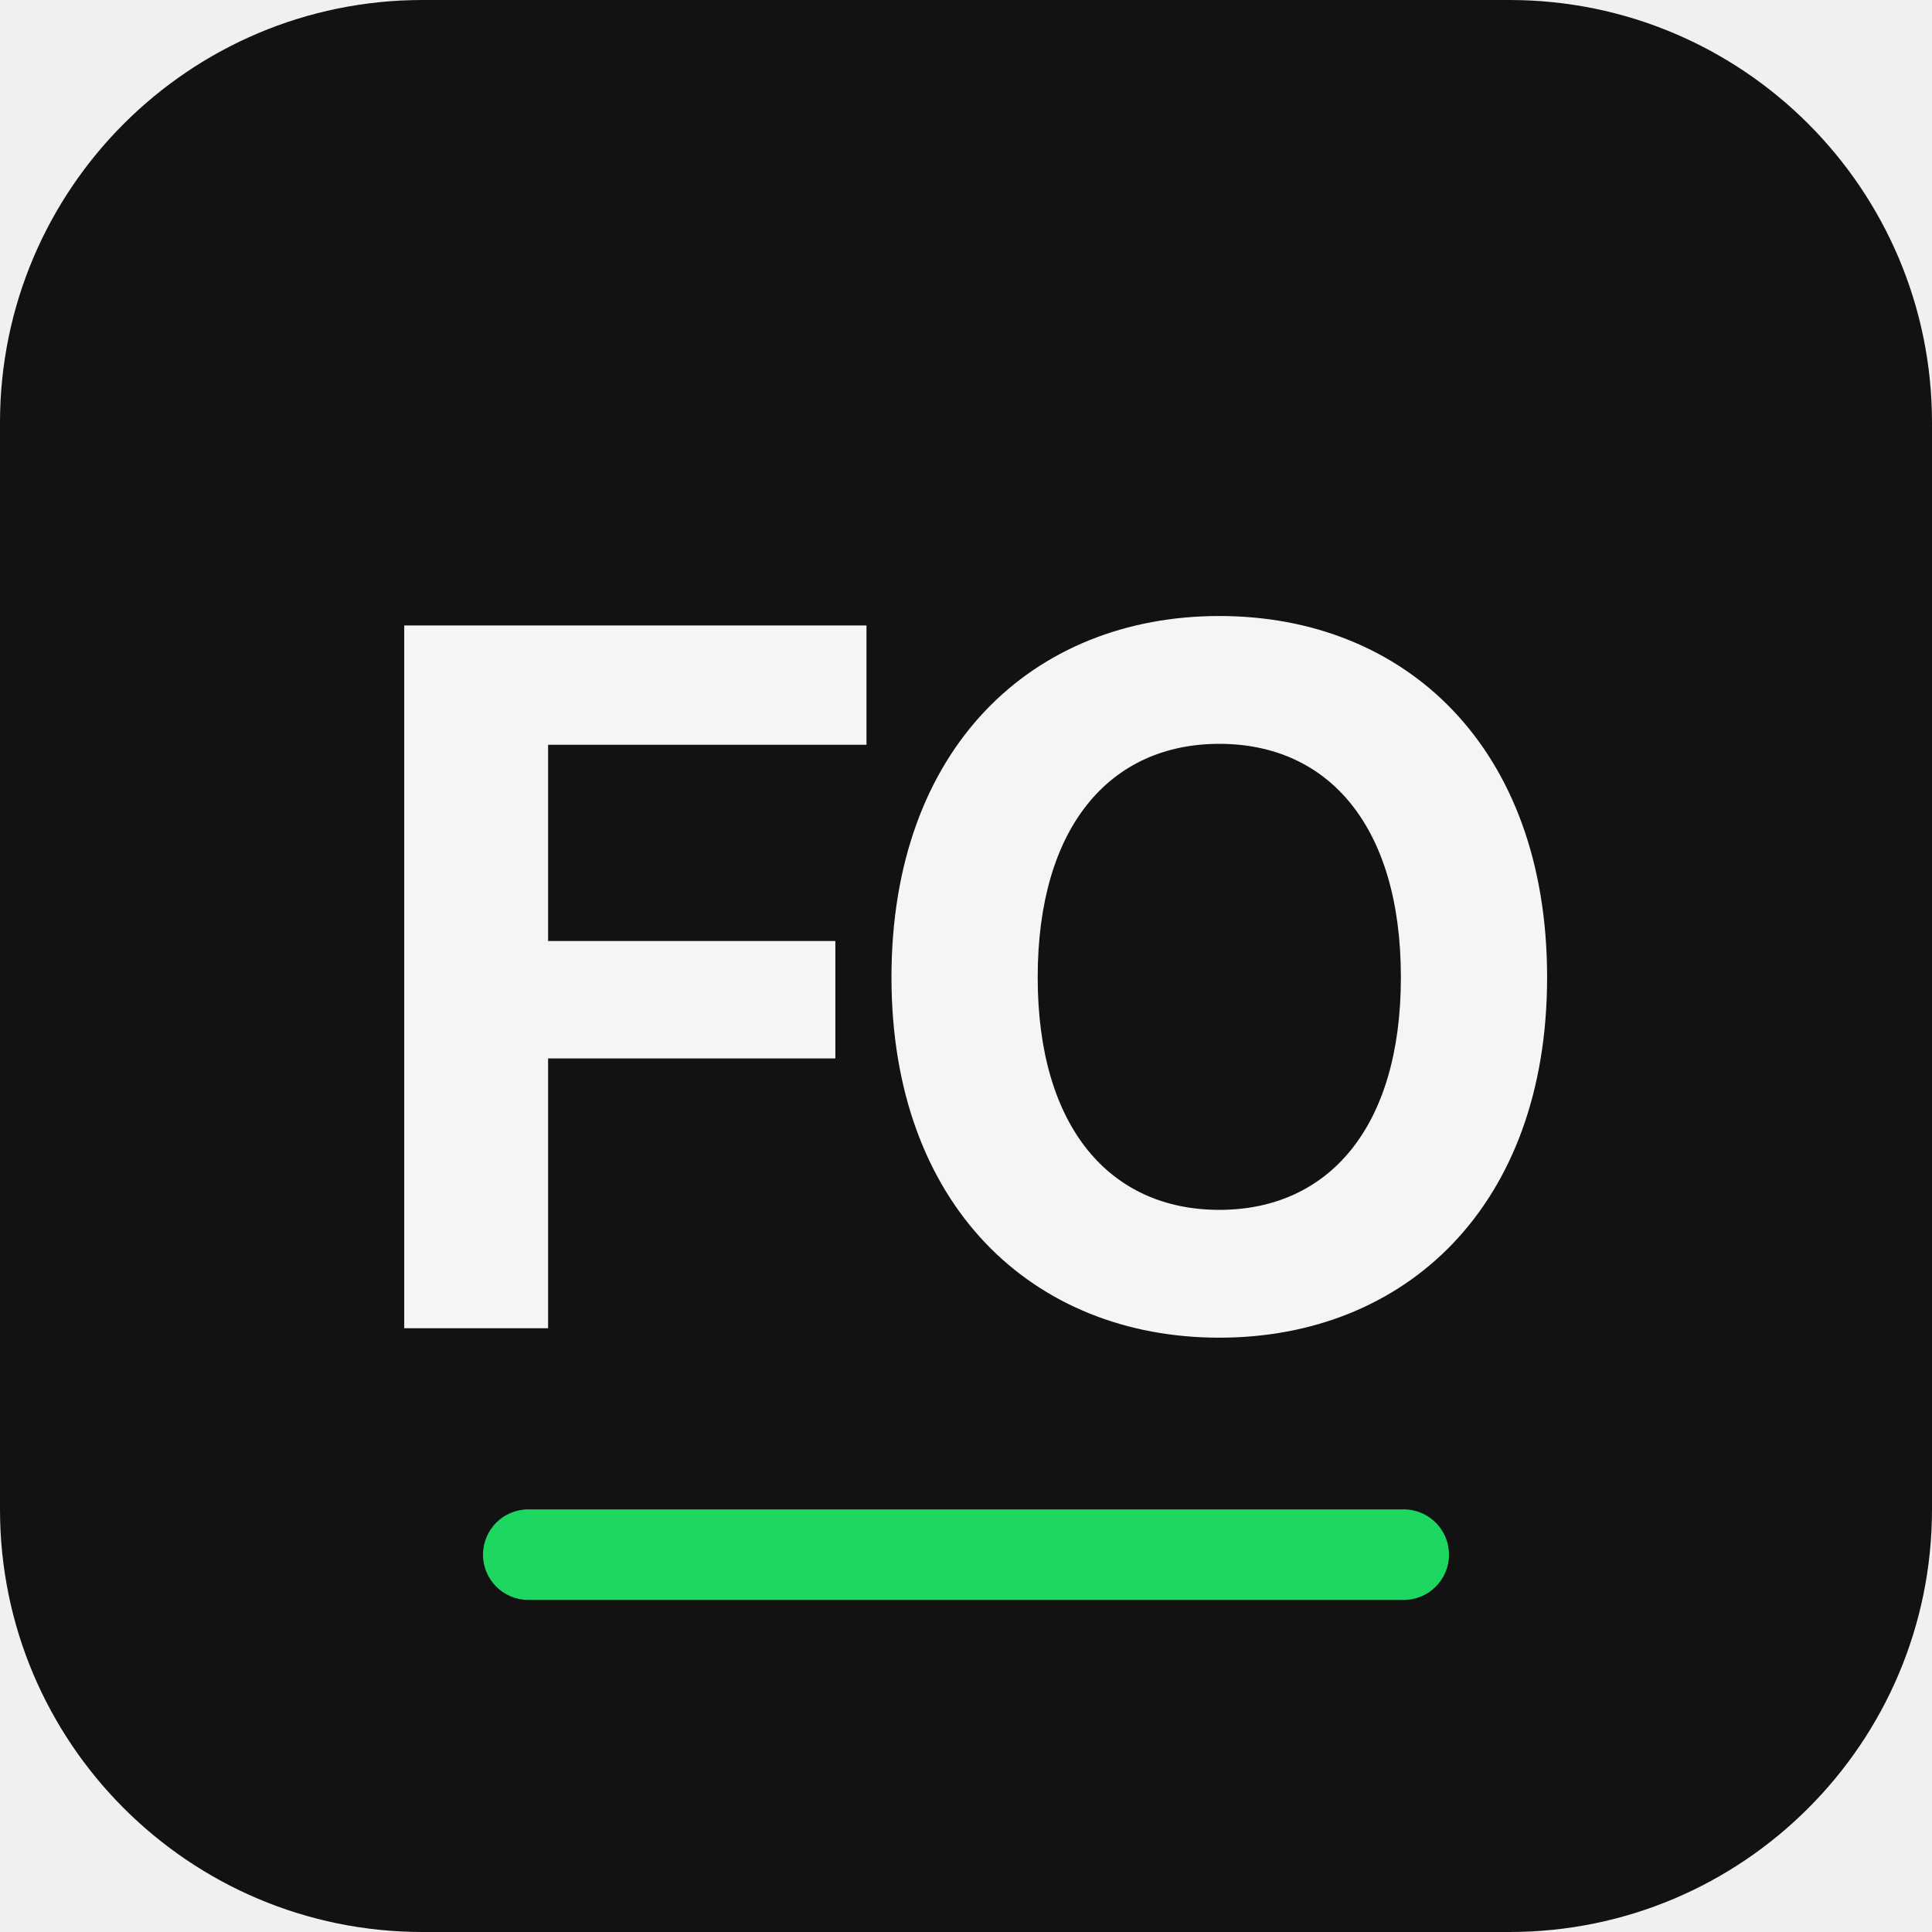
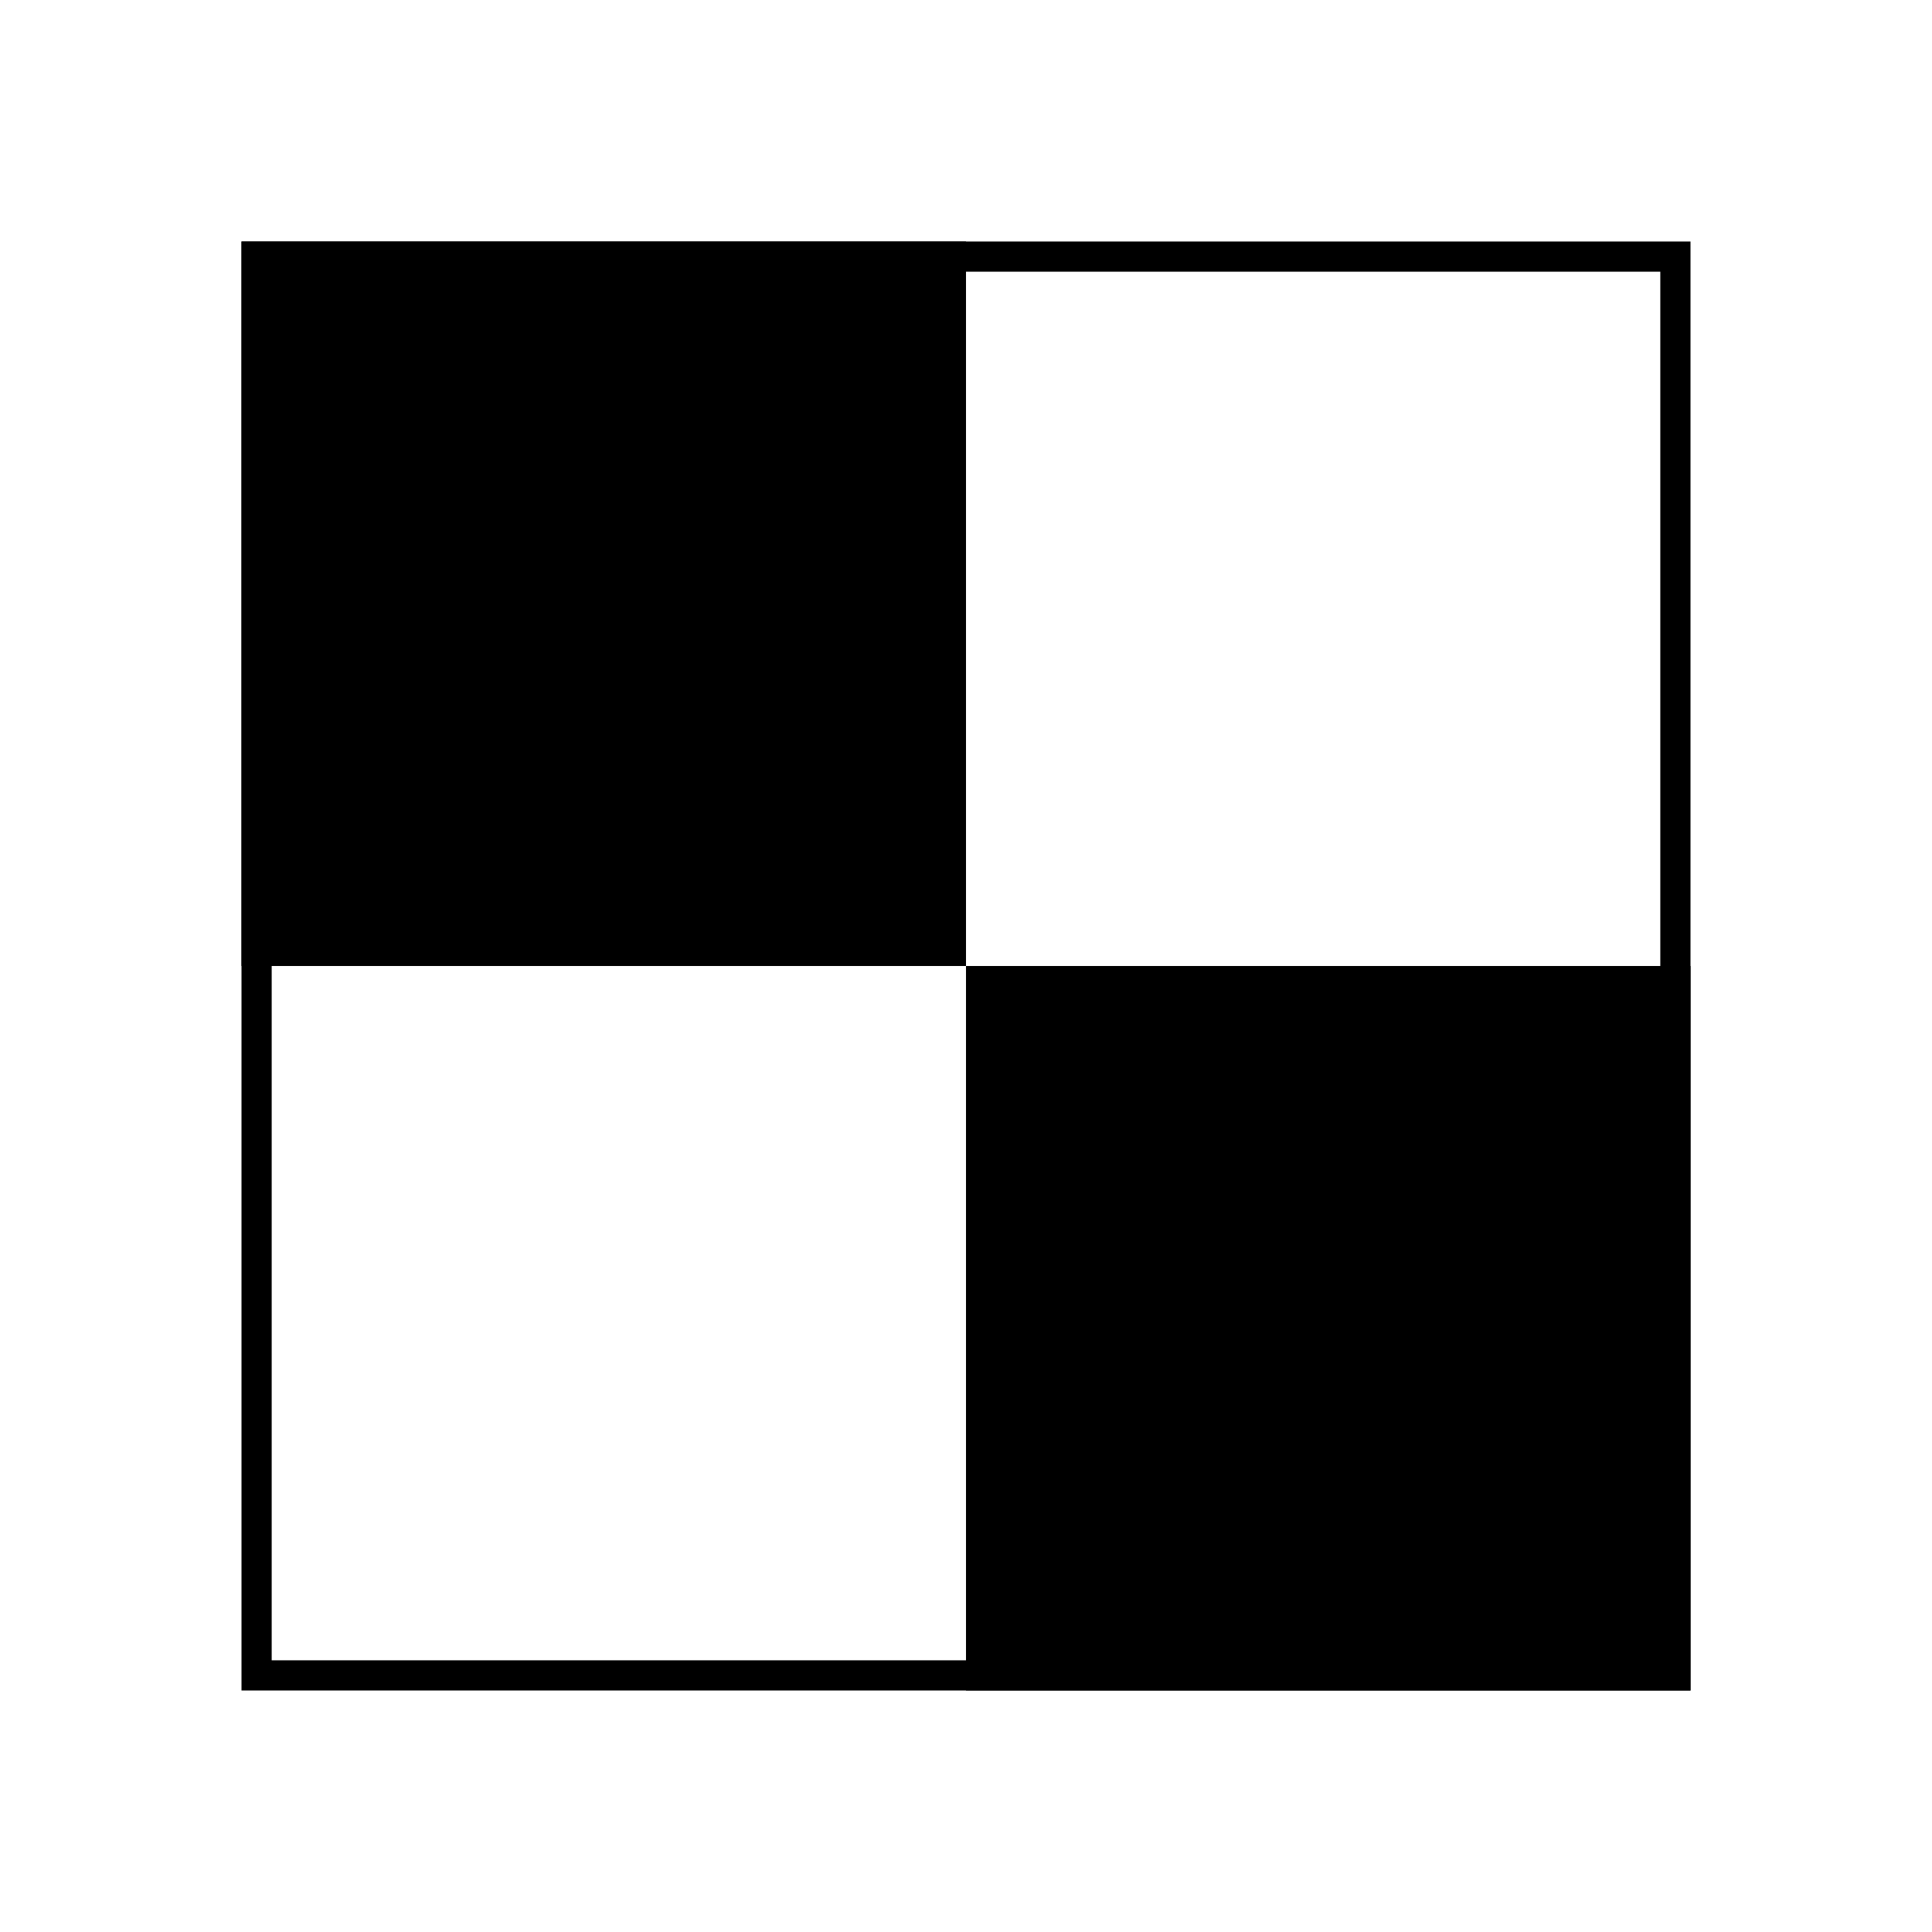
<svg xmlns="http://www.w3.org/2000/svg" viewBox="0 0 64 64">
-   <rect width="64" height="64" rx="14" fill="#121212" />
-   <text x="32" y="44" text-anchor="middle" font-family="Inter, Segoe UI, Arial, sans-serif" font-size="32" font-weight="700" letter-spacing="-2" fill="#f5f5f5">FO</text>
-   <rect x="16" y="50" width="32" height="3" rx="1.5" fill="#1ed760" />
+   <rect width="64" height="64" fill="#ffffff" />
+   <rect x="8.5" y="8.5" width="47" height="47" fill="#ffffff" stroke="#000000" />
+   <path d="M8 8h24v24H8zM32 32h24v24H32z" fill="#000000" />
</svg>
